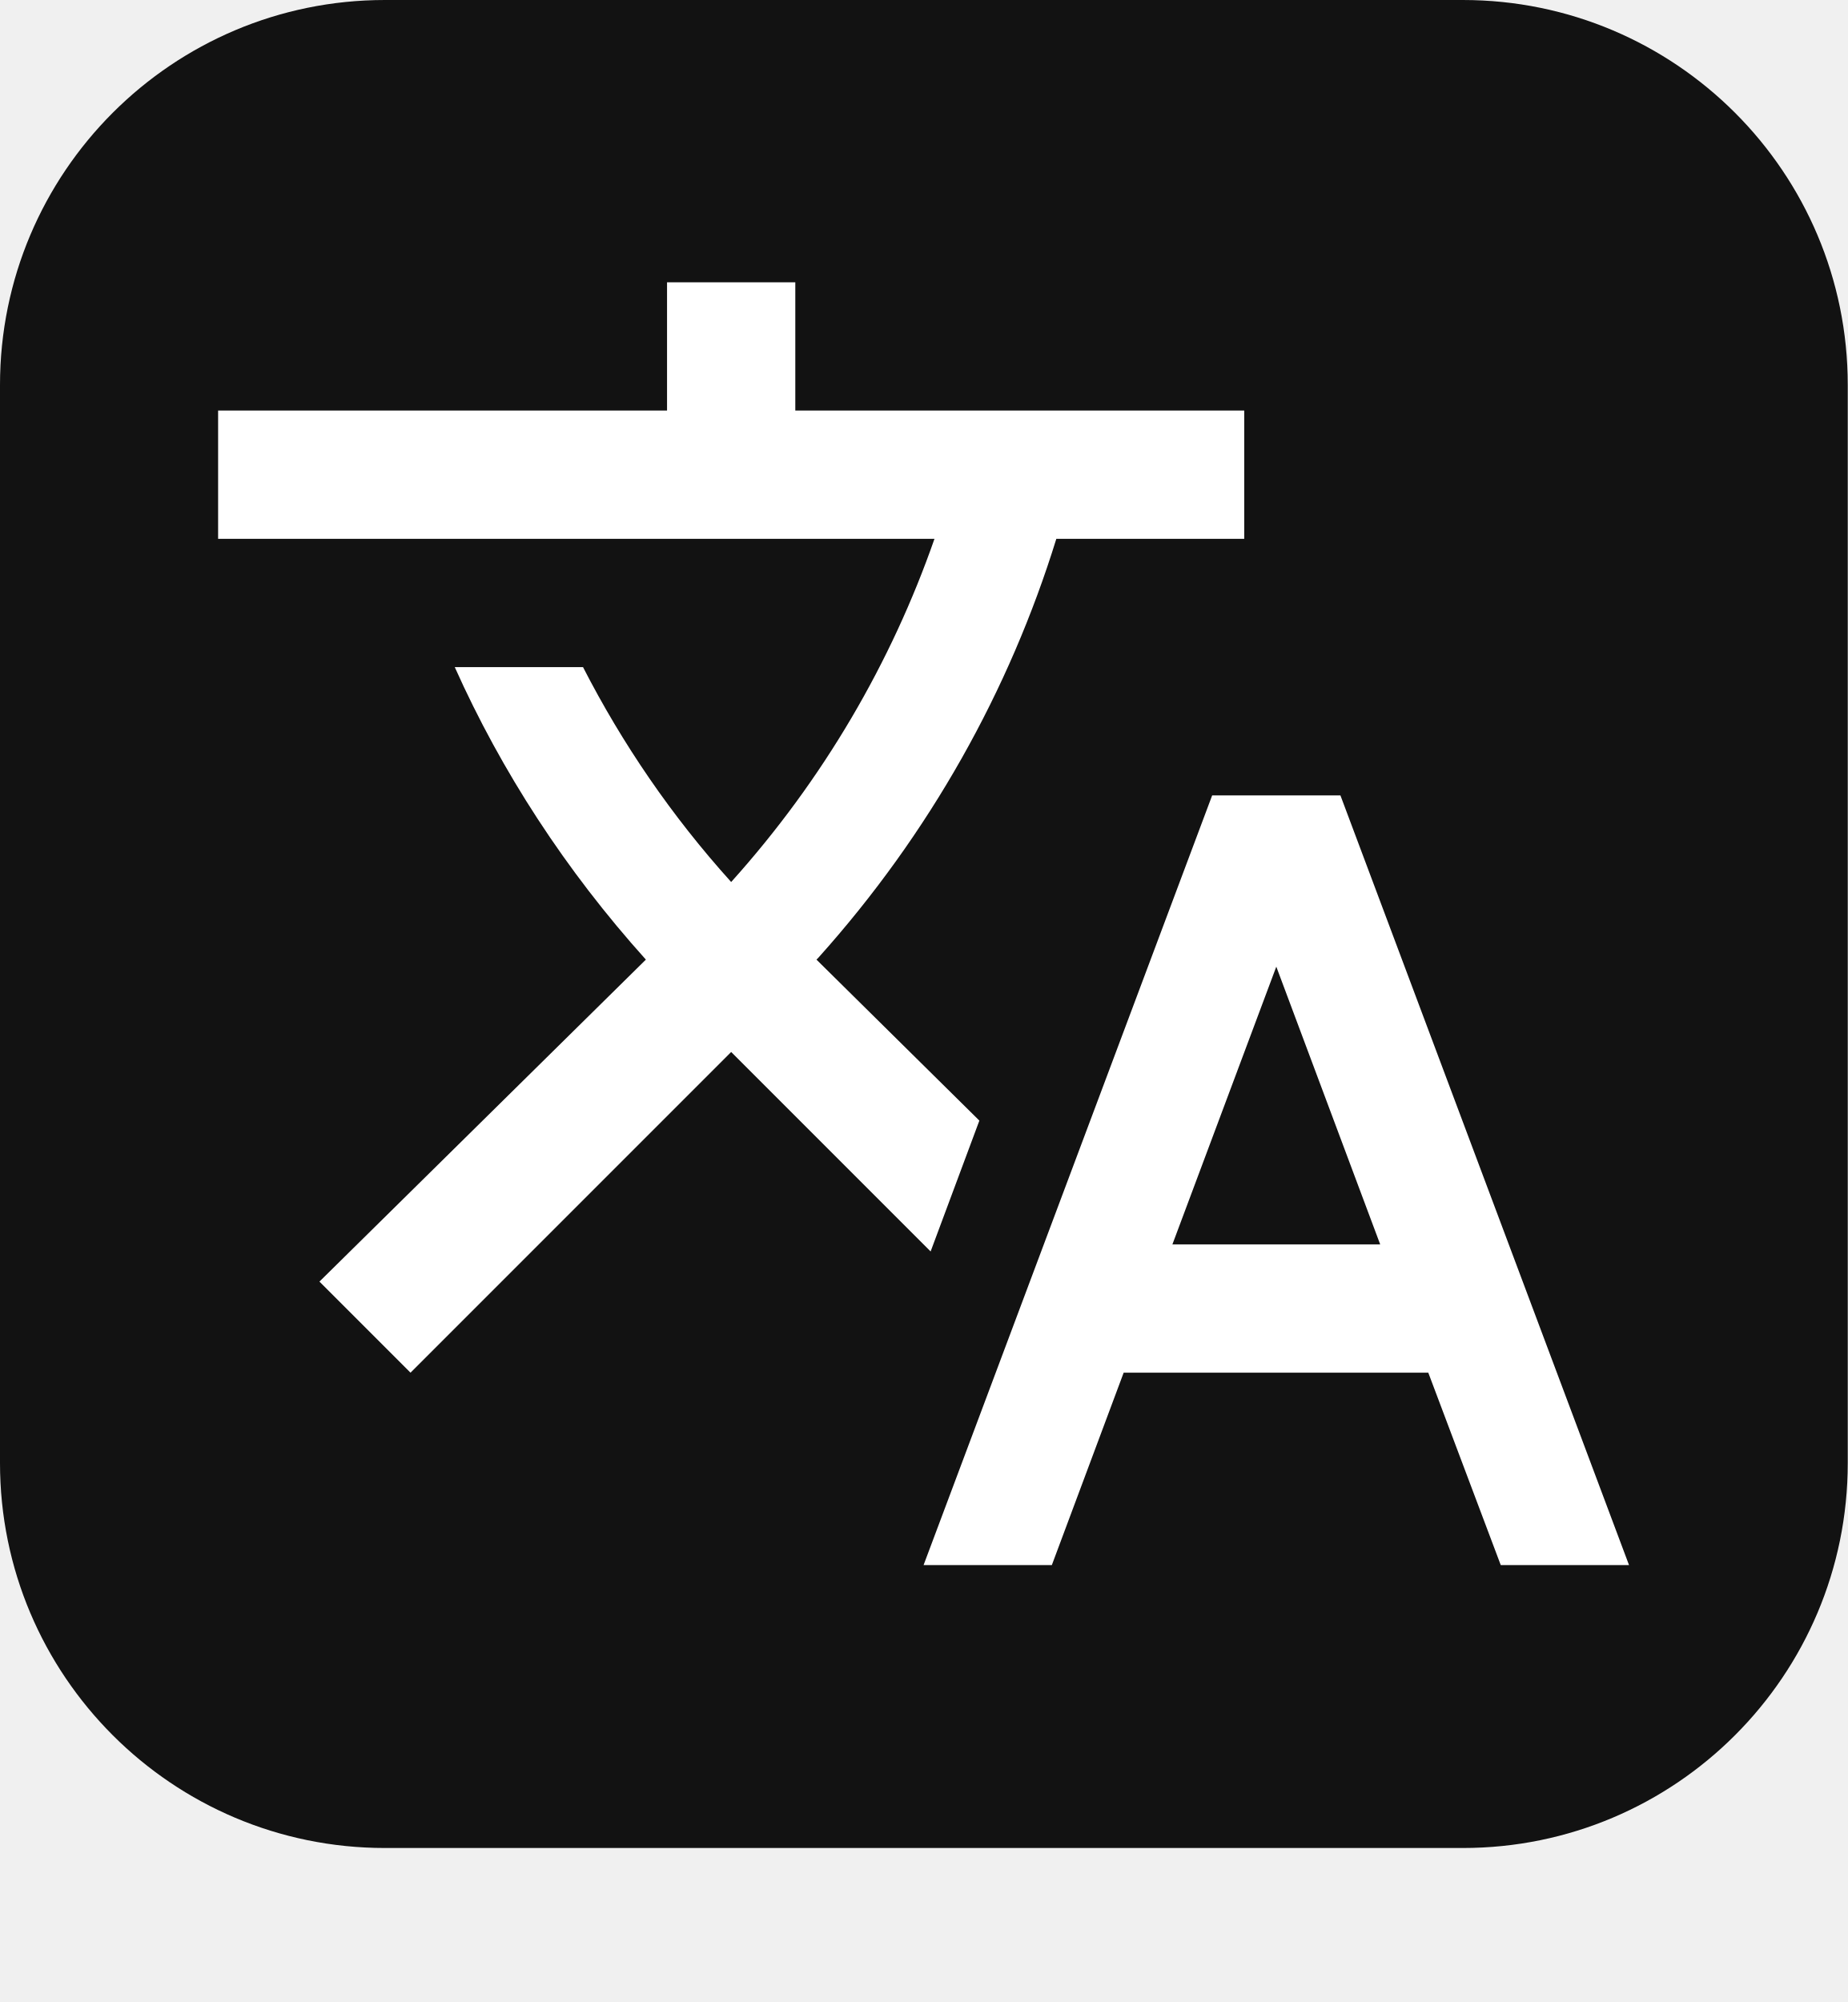
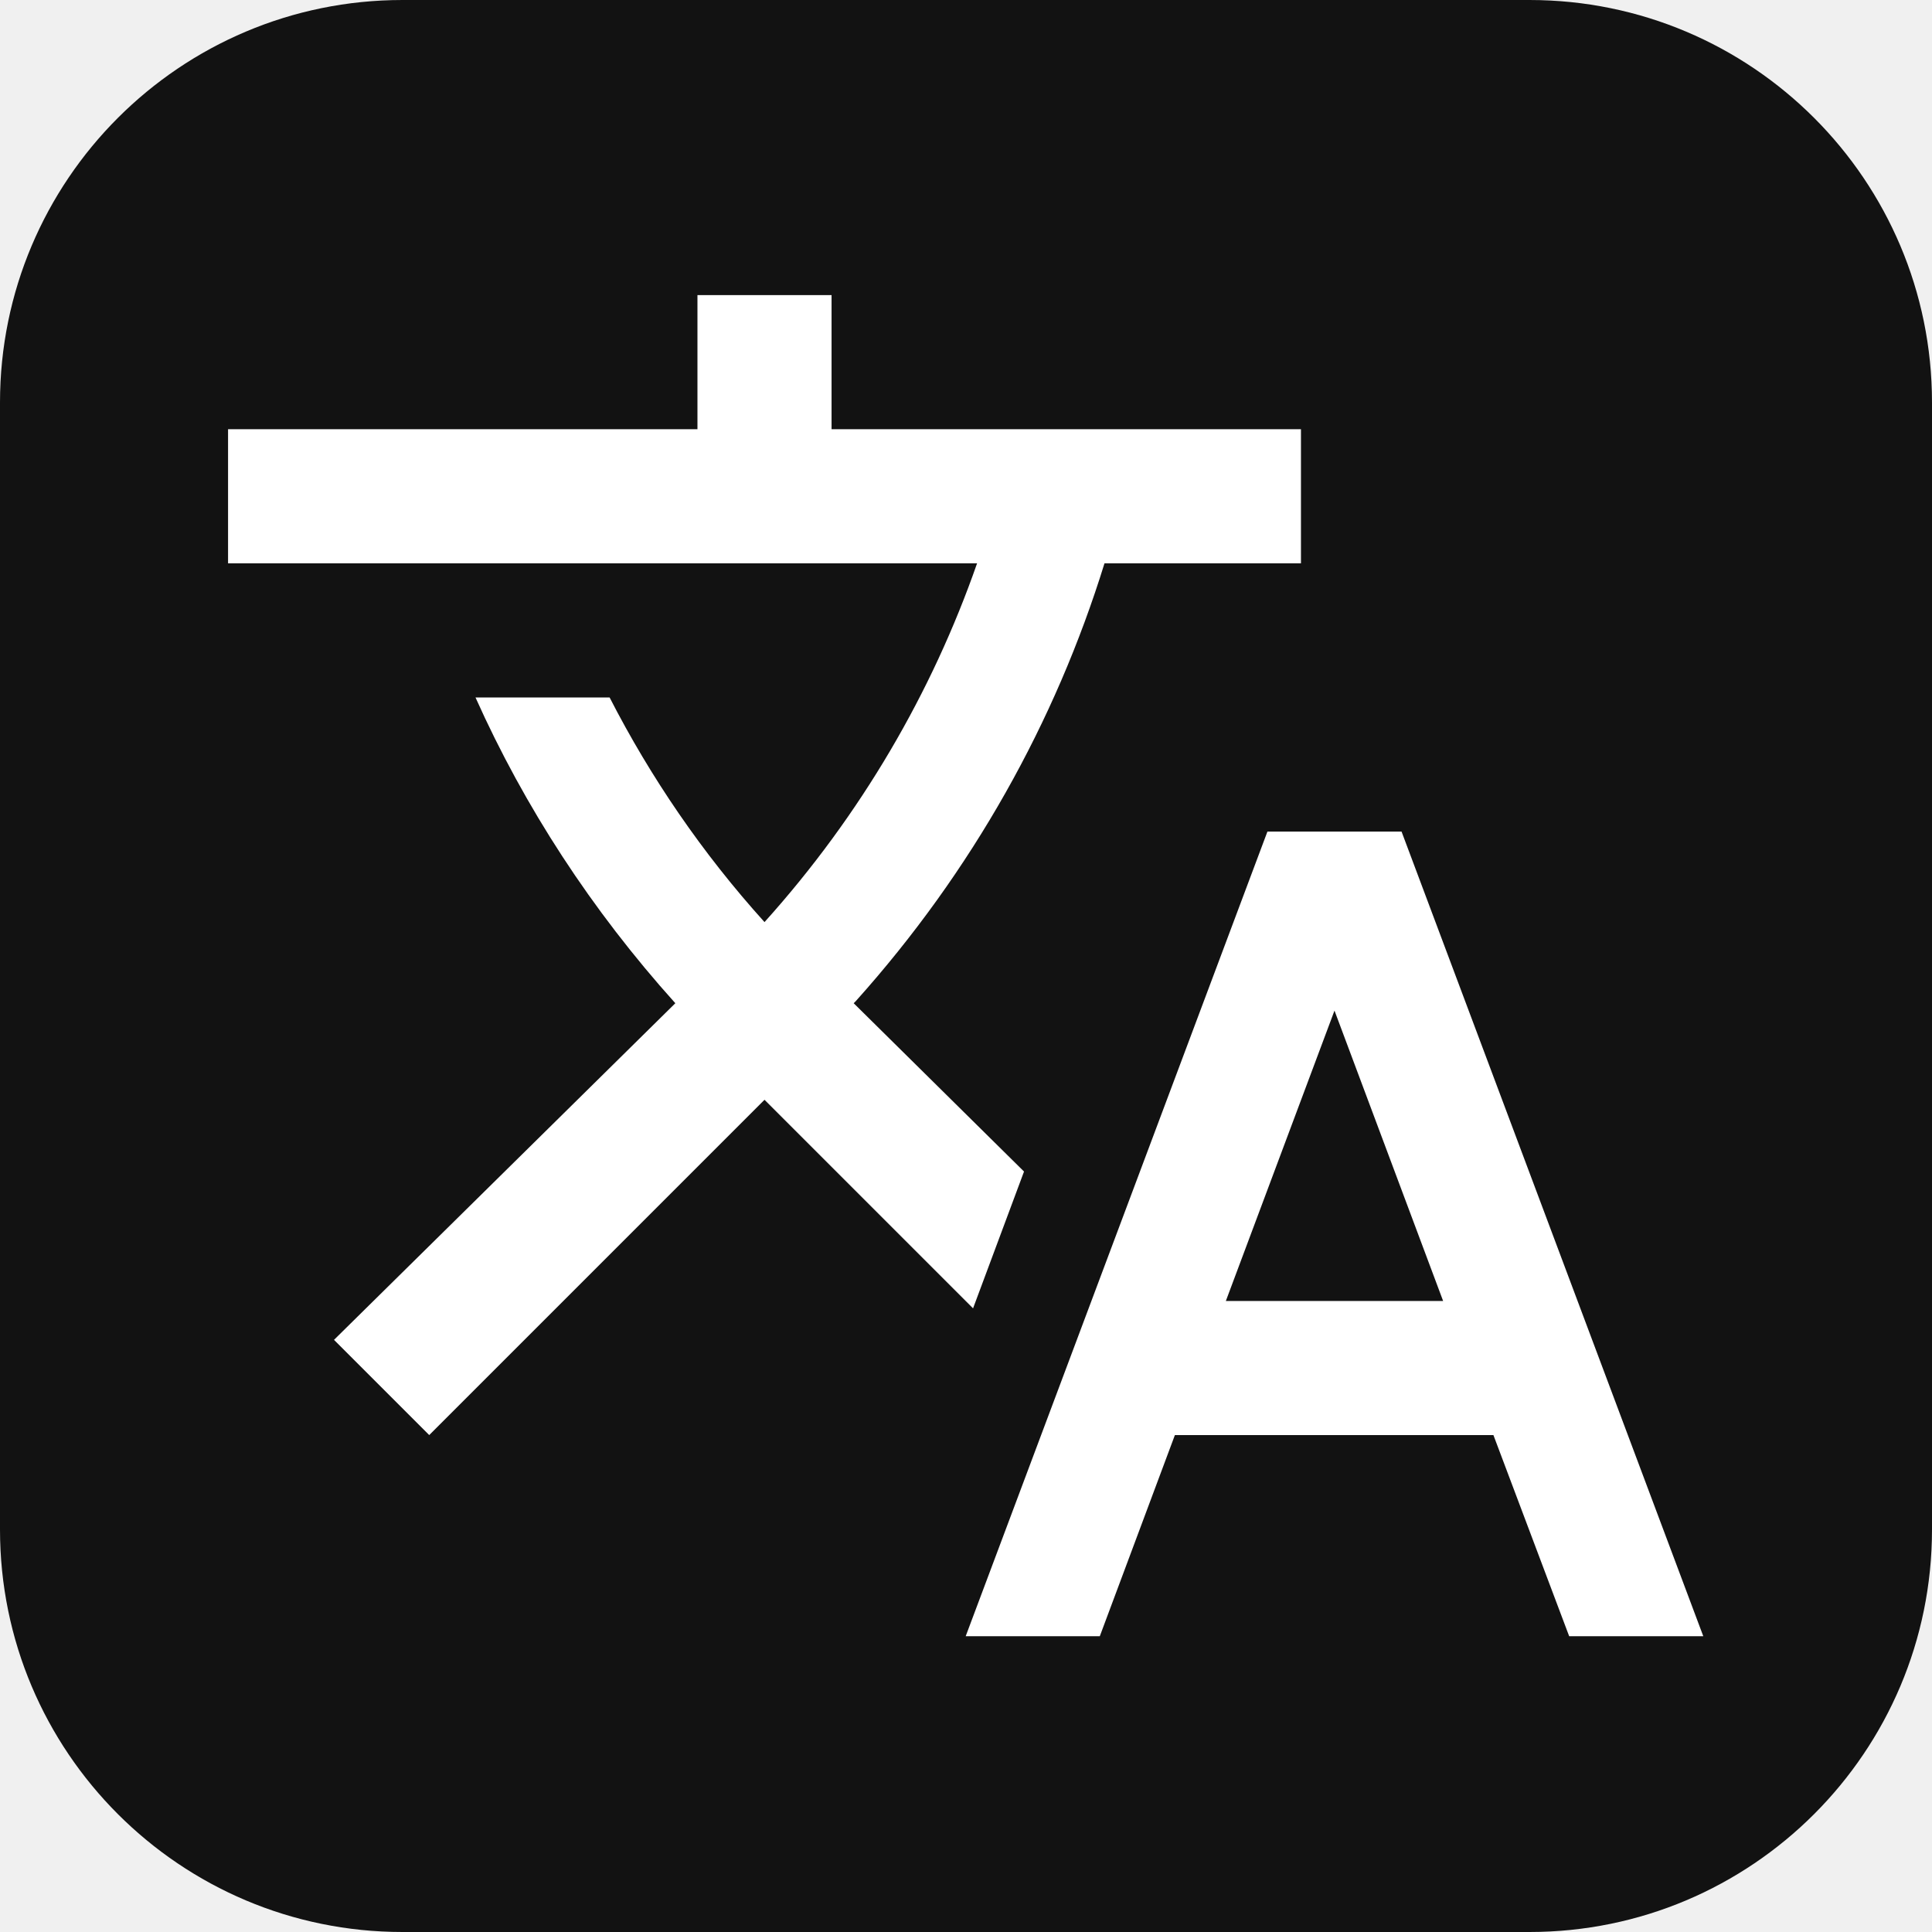
- <svg xmlns="http://www.w3.org/2000/svg" width="24" height="26" viewBox="0 0 24 26">
+ <svg xmlns="http://www.w3.org/2000/svg" width="24" height="24" viewBox="0 0 24 24">
  <rect width="24" height="24" rx="5" fill="#121212" />
  <g transform="translate(2,2) scale(0.833)">
    <path fill="#ffffff" d="M12.87,15.07L10.33,12.56L10.36,12.53C12.1,10.59 13.34,8.36 14.07,6H17V4H10V2H8V4H1V6H12.17C11.5,7.92 10.44,9.75 9,11.35C8.07,10.32 7.3,9.19 6.69,8H4.69C5.42,9.63 6.42,11.17 7.67,12.56L2.58,17.58L4,19L9,14L12.11,17.11L12.87,15.07M18.5,10H16.5L12,22H14L15.12,19H19.87L21,22H23L18.5,10M15.88,17L17.5,12.67L19.12,17H15.88Z" />
  </g>
</svg>
